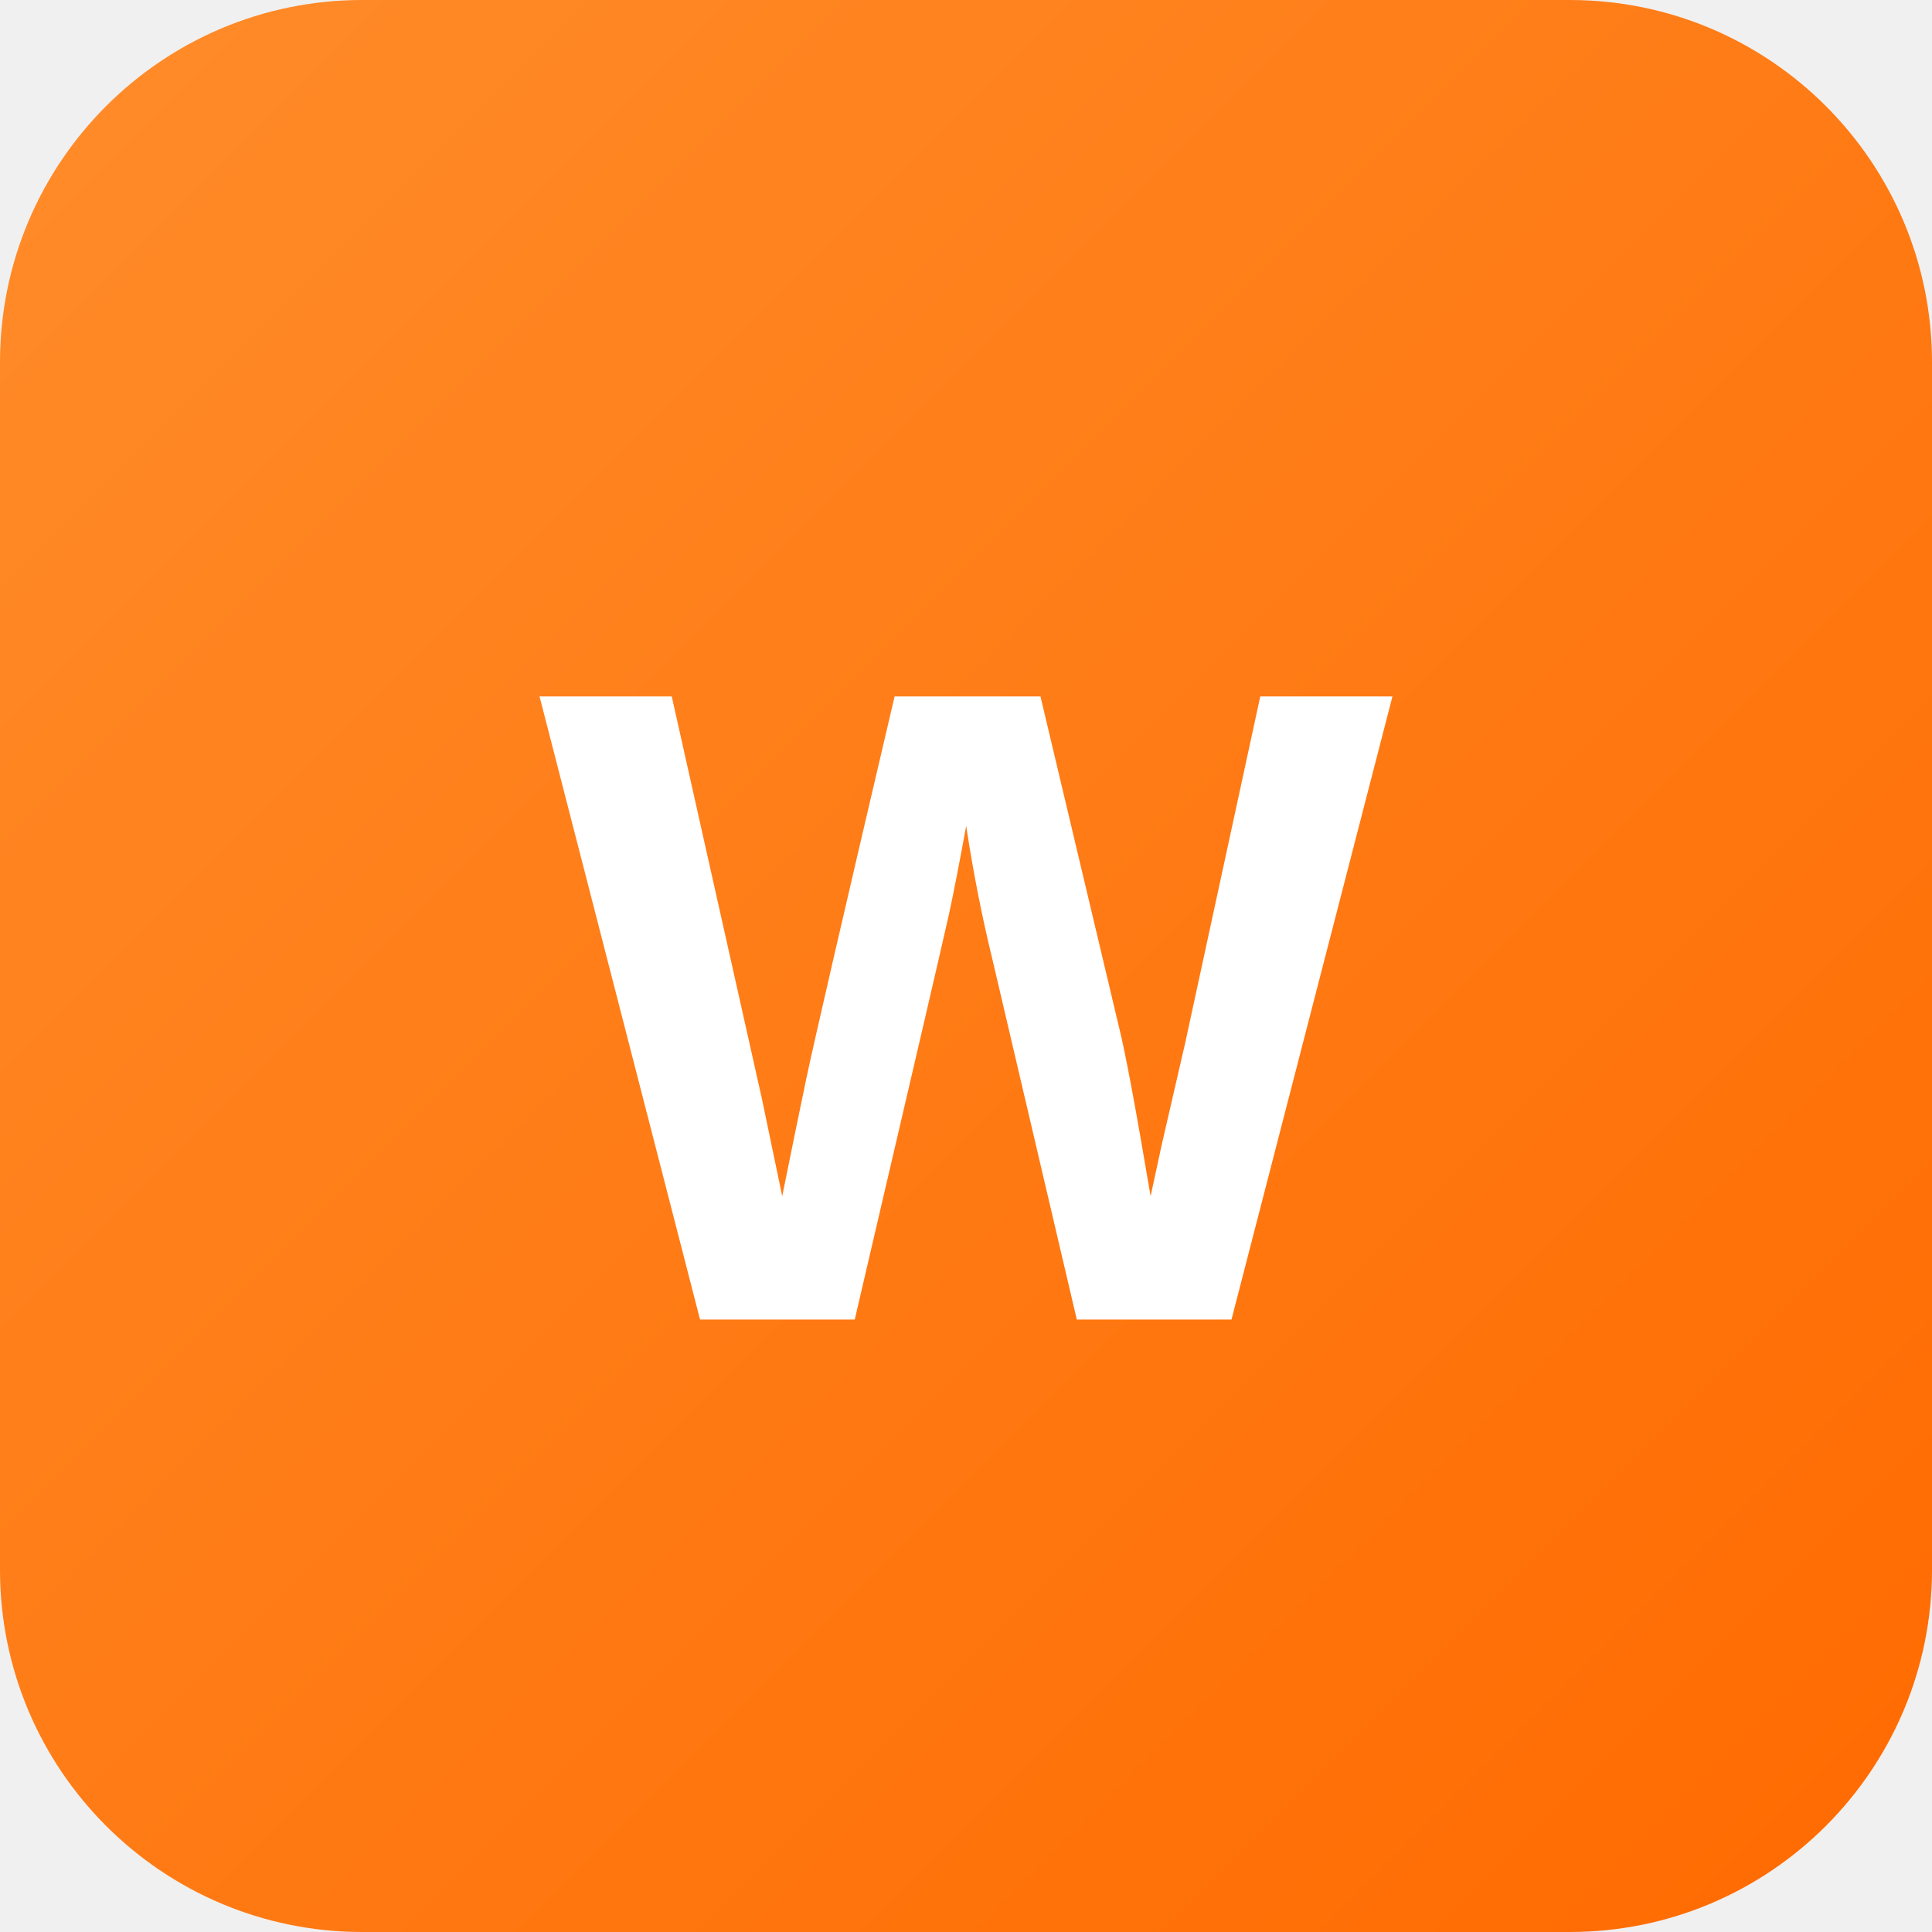
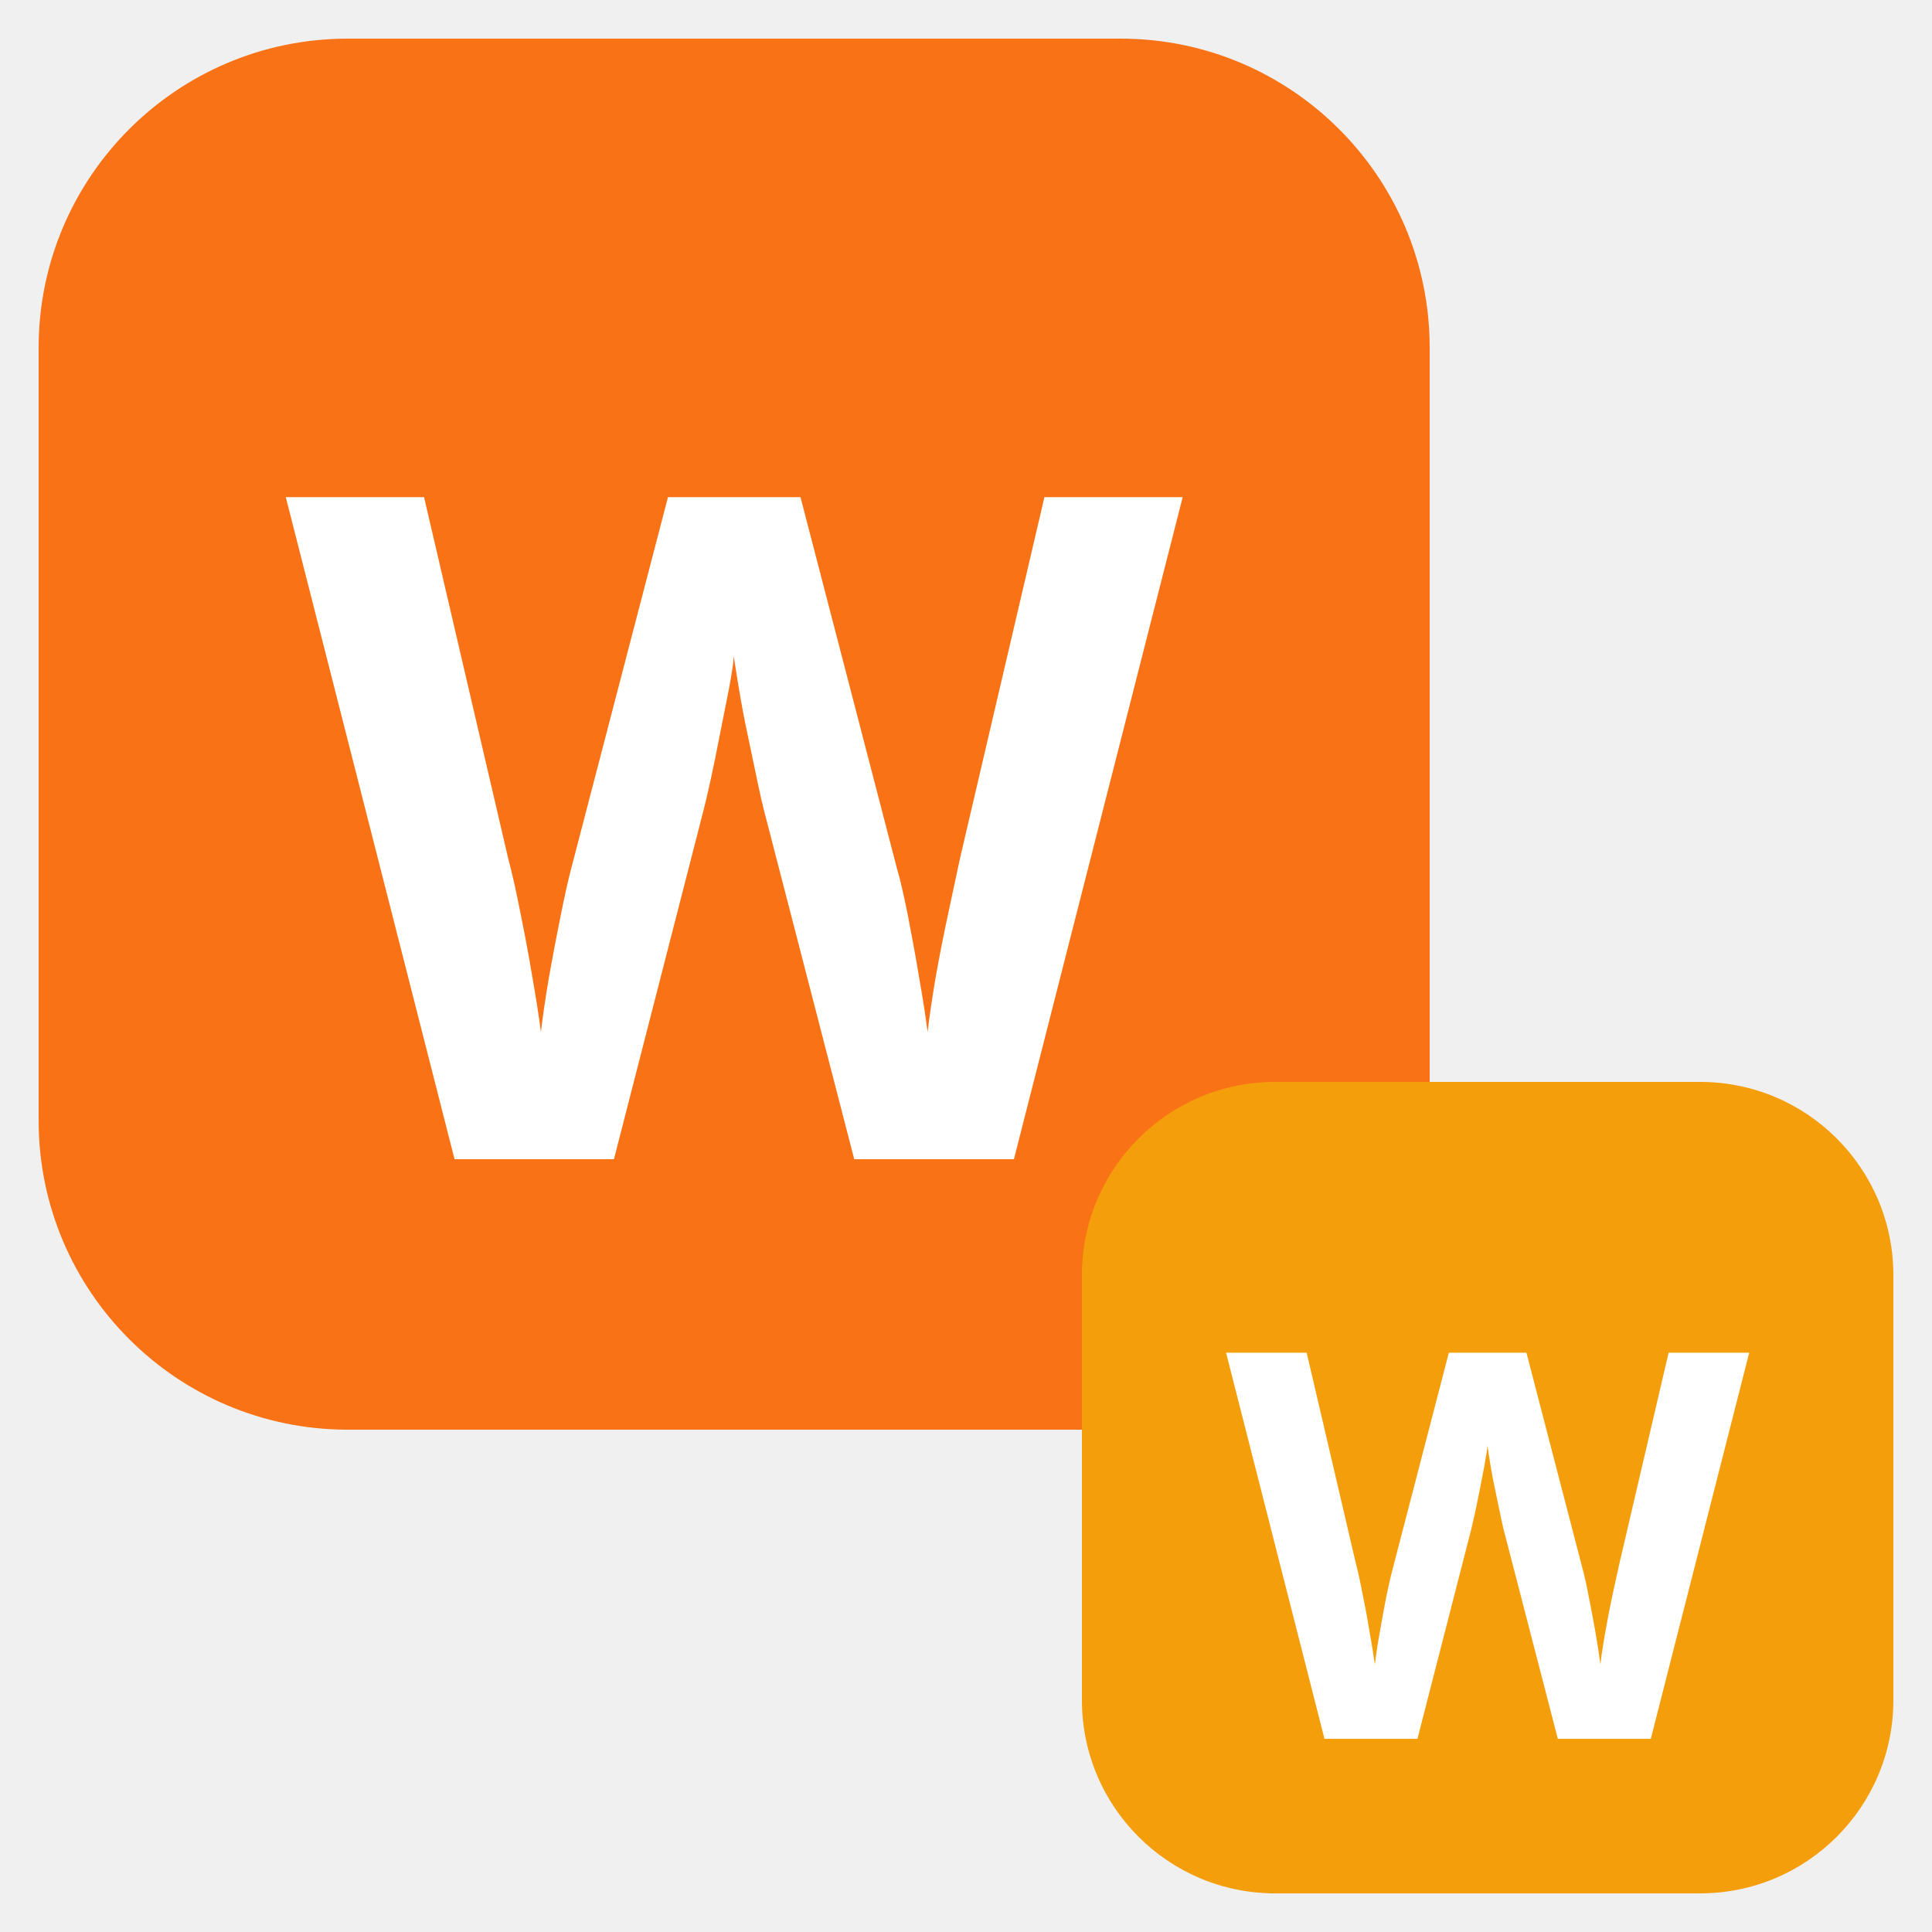
- <svg xmlns="http://www.w3.org/2000/svg" width="256" height="256" viewBox="0 0 256 256">
-   <defs>
-     <linearGradient id="grad" x1="0%" y1="0%" x2="100%" y2="100%">
-       <stop offset="0%" stop-color="#ff8c2a" />
-       <stop offset="100%" stop-color="#ff6a00" />
-     </linearGradient>
-   </defs>
-   <rect x="0" y="0" width="256" height="256" rx="48" fill="url(#grad)" />
-   <text x="50%" y="55%" dominant-baseline="middle" text-anchor="middle" font-size="120" font-family="Arial, Helvetica, sans-serif" font-weight="bold" fill="white">
-     W
-   </text>
+ <svg xmlns="http://www.w3.org/2000/svg" viewBox="0 0 100 100">
+   <rect x="2" y="2" width="72" height="72" rx="16" fill="#f97316" />
+   <text x="38" y="60" text-anchor="middle" font-family="Arial Black, sans-serif" font-weight="900" font-size="48" fill="white">W</text>
+   <rect x="56" y="56" width="42" height="42" rx="10" fill="#f59e0b" />
+   <text x="77" y="90" text-anchor="middle" font-family="Arial Black, sans-serif" font-weight="900" font-size="28" fill="white">W</text>
</svg>
